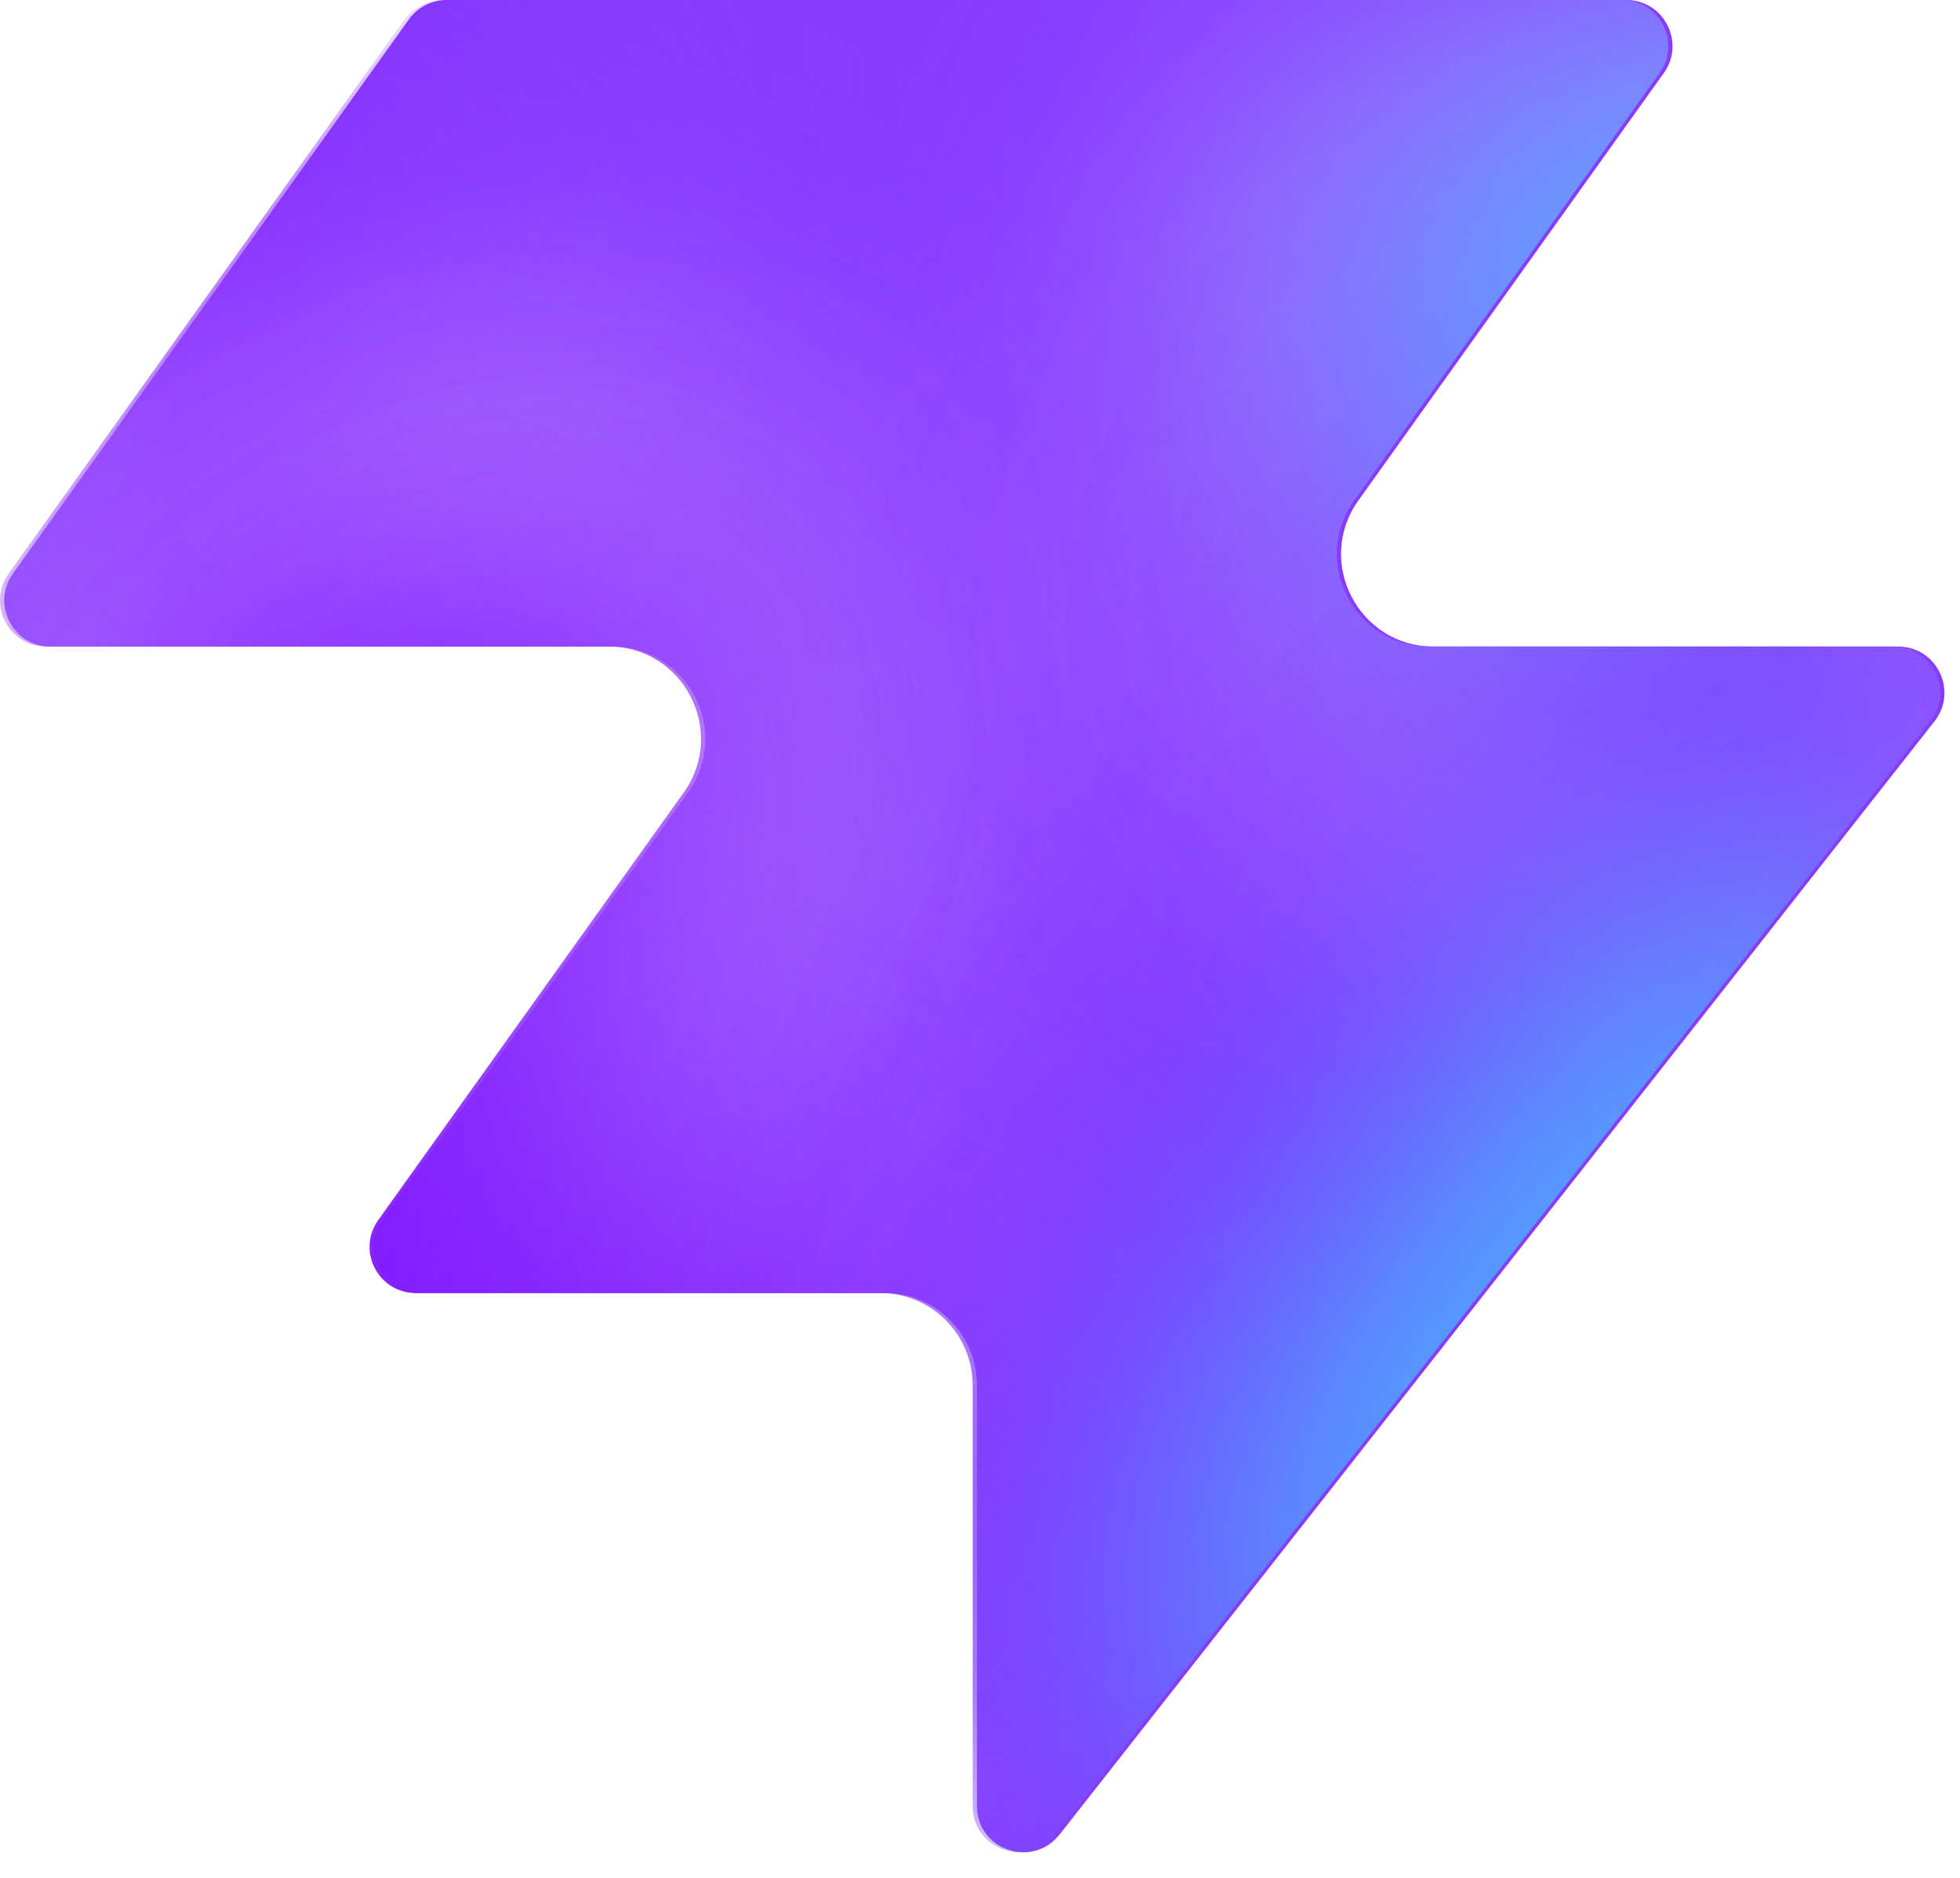
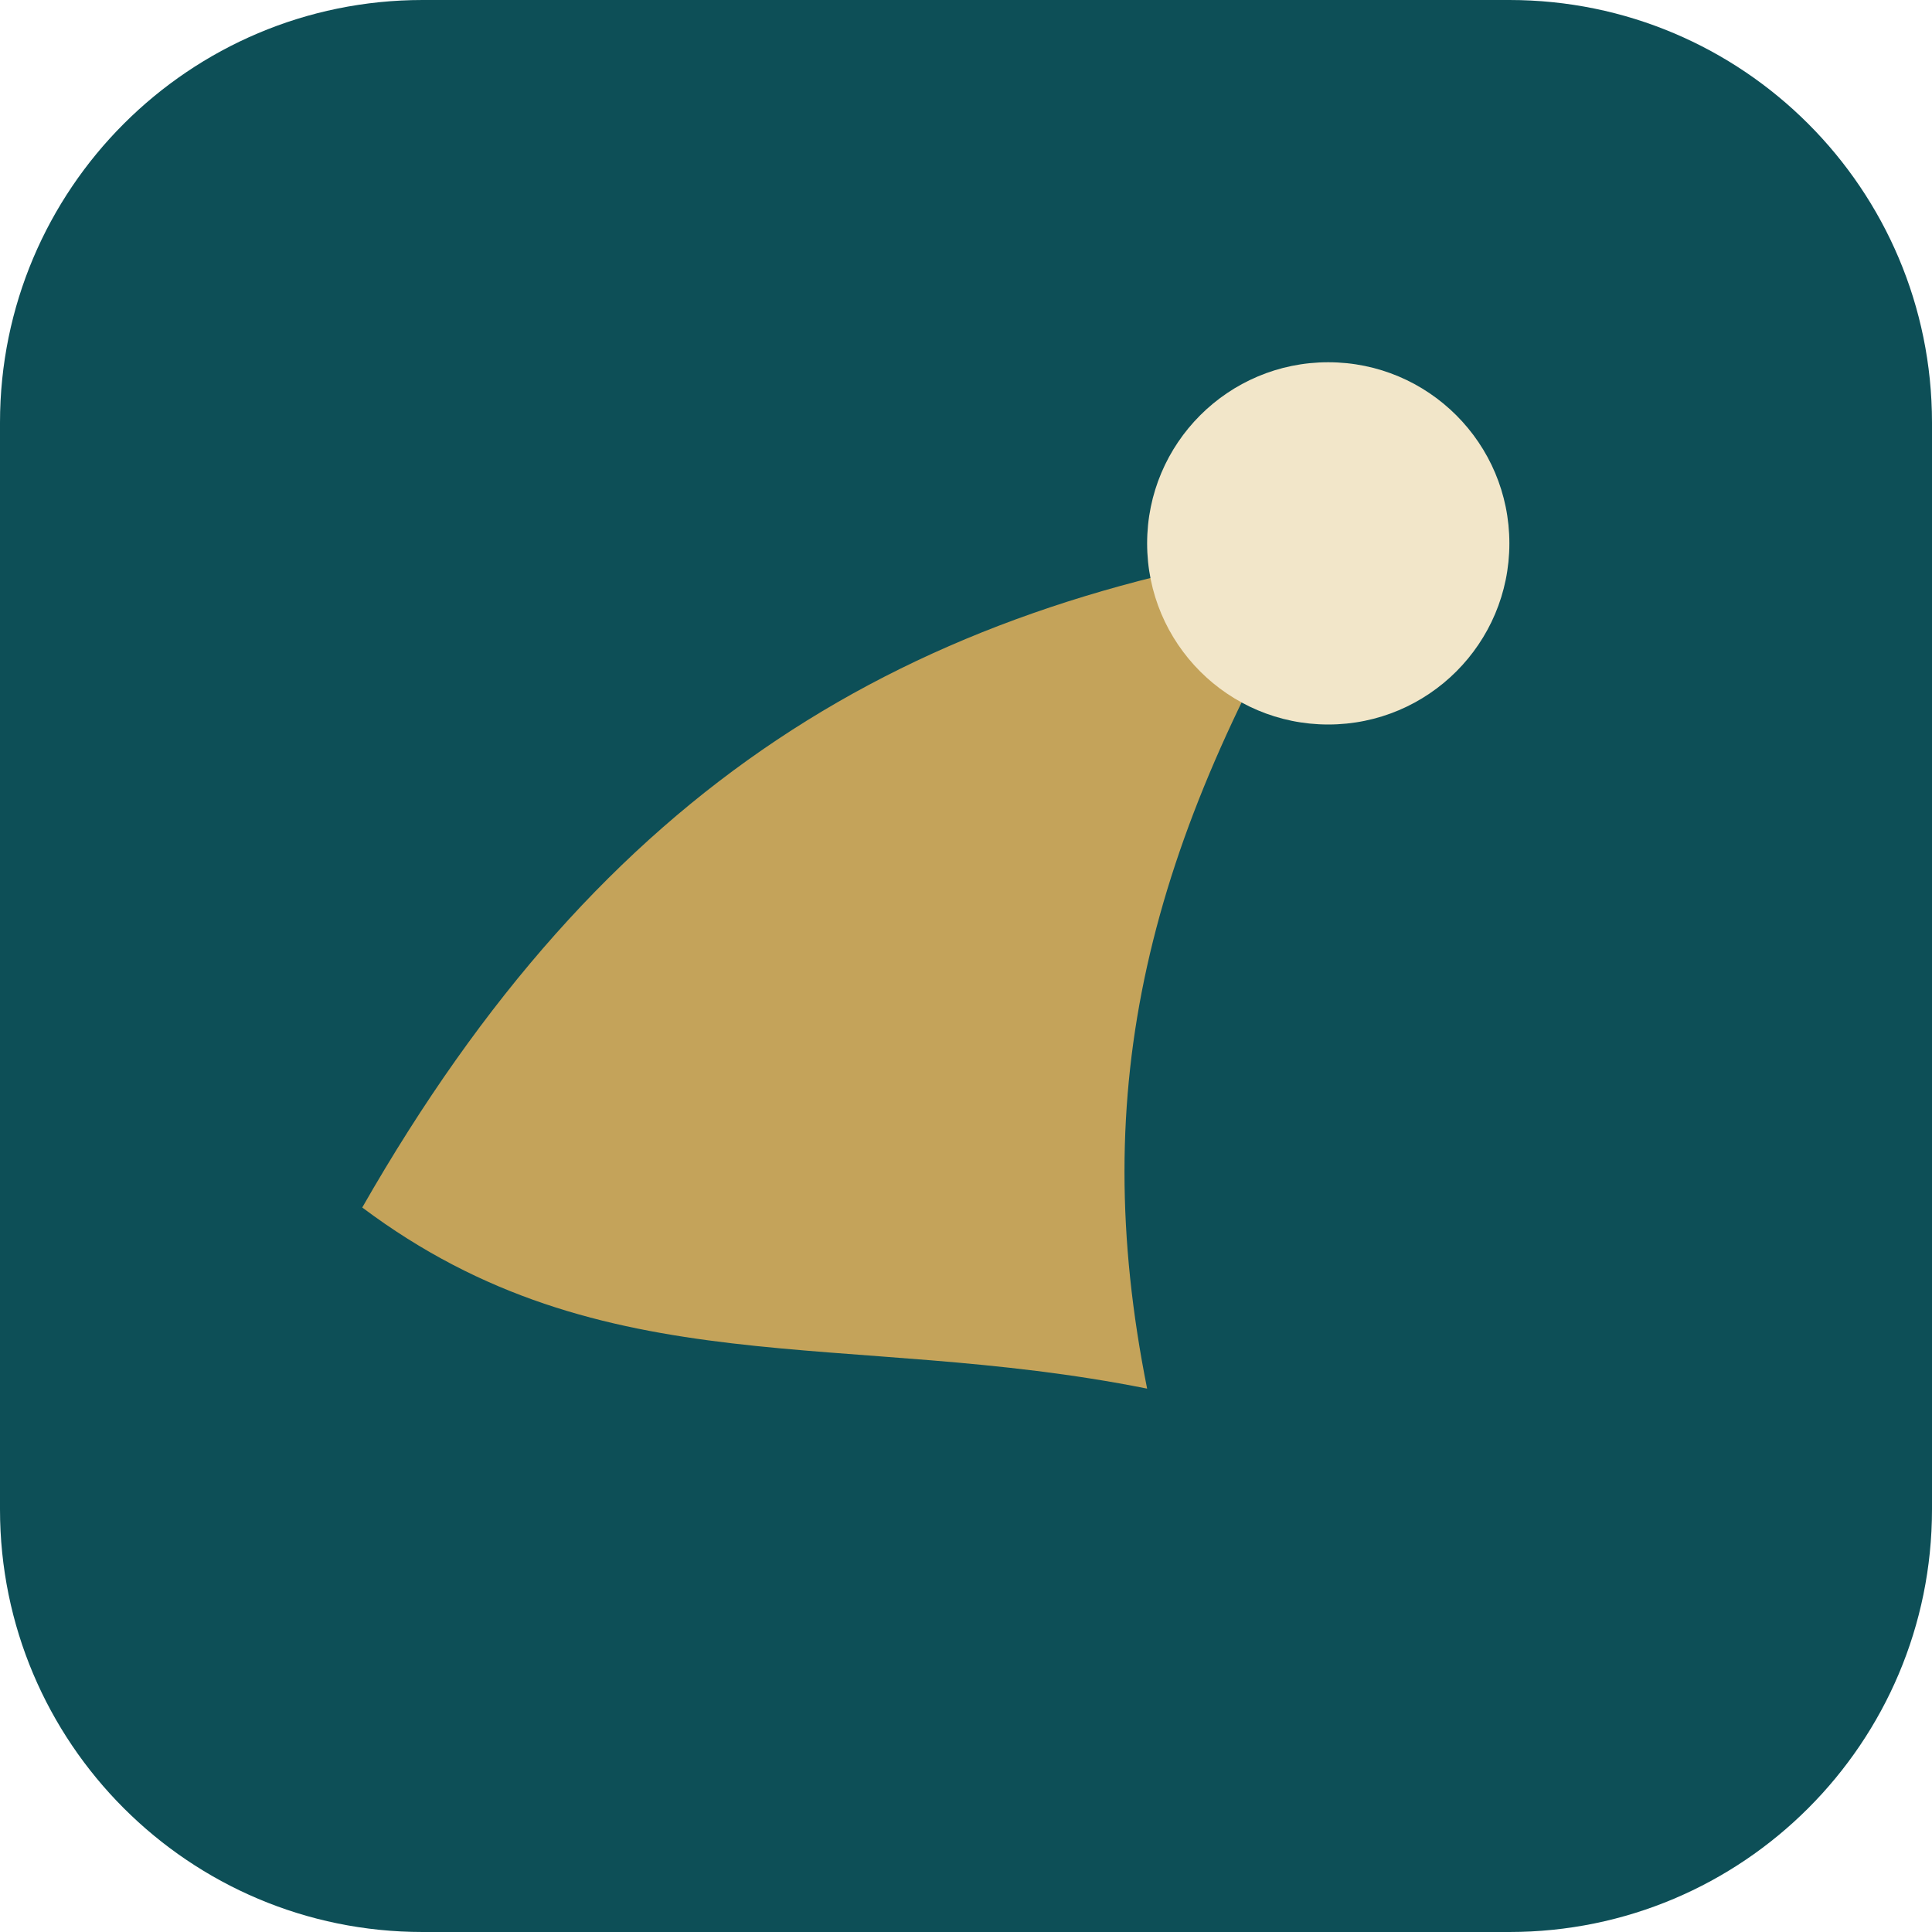
- <svg xmlns="http://www.w3.org/2000/svg" width="48" height="46" fill="none" viewBox="0 0 48 46">
-   <path fill="#863bff" d="M25.946 44.938c-.664.845-2.021.375-2.021-.698V33.937a2.26 2.26 0 0 0-2.262-2.262H10.287c-.92 0-1.456-1.04-.92-1.788l7.48-10.471c1.07-1.497 0-3.578-1.842-3.578H1.237c-.92 0-1.456-1.04-.92-1.788L10.013.474c.214-.297.556-.474.92-.474h28.894c.92 0 1.456 1.04.92 1.788l-7.48 10.471c-1.07 1.498 0 3.579 1.842 3.579h11.377c.943 0 1.473 1.088.89 1.83L25.947 44.94z" style="fill:#863bff;fill:color(display-p3 .525 .23 1);fill-opacity:1" />
-   <mask id="a" width="48" height="46" x="0" y="0" maskUnits="userSpaceOnUse" style="mask-type:alpha">
-     <path fill="#000" d="M25.842 44.938c-.664.844-2.021.375-2.021-.698V33.937a2.26 2.26 0 0 0-2.262-2.262H10.183c-.92 0-1.456-1.04-.92-1.788l7.48-10.471c1.07-1.498 0-3.579-1.842-3.579H1.133c-.92 0-1.456-1.04-.92-1.787L9.91.473c.214-.297.556-.474.92-.474h28.894c.92 0 1.456 1.04.92 1.788l-7.48 10.471c-1.07 1.498 0 3.578 1.842 3.578h11.377c.943 0 1.473 1.088.89 1.832L25.843 44.94z" style="fill:#000;fill-opacity:1" />
-   </mask>
-   <g mask="url(#a)">
-     <g filter="url(#b)">
-       <ellipse cx="5.508" cy="14.704" fill="#ede6ff" rx="5.508" ry="14.704" style="fill:#ede6ff;fill:color(display-p3 .927 .903 1);fill-opacity:1" transform="matrix(.00324 1 1 -.00324 -4.47 31.516)" />
-     </g>
-     <g filter="url(#c)">
-       <ellipse cx="10.399" cy="29.851" fill="#ede6ff" rx="10.399" ry="29.851" style="fill:#ede6ff;fill:color(display-p3 .927 .903 1);fill-opacity:1" transform="matrix(.00324 1 1 -.00324 -39.328 7.883)" />
-     </g>
-     <g filter="url(#d)">
-       <ellipse cx="5.508" cy="30.487" fill="#7e14ff" rx="5.508" ry="30.487" style="fill:#7e14ff;fill:color(display-p3 .492 .077 1);fill-opacity:1" transform="rotate(89.814 -25.913 -14.639)scale(1 -1)" />
-     </g>
-     <g filter="url(#e)">
-       <ellipse cx="5.508" cy="30.599" fill="#7e14ff" rx="5.508" ry="30.599" style="fill:#7e14ff;fill:color(display-p3 .492 .077 1);fill-opacity:1" transform="rotate(89.814 -32.644 -3.334)scale(1 -1)" />
-     </g>
-     <g filter="url(#f)">
-       <ellipse cx="5.508" cy="30.599" fill="#7e14ff" rx="5.508" ry="30.599" style="fill:#7e14ff;fill:color(display-p3 .492 .077 1);fill-opacity:1" transform="matrix(.00324 1 1 -.00324 -34.34 30.47)" />
-     </g>
-     <g filter="url(#g)">
-       <ellipse cx="14.072" cy="22.078" fill="#ede6ff" rx="14.072" ry="22.078" style="fill:#ede6ff;fill:color(display-p3 .927 .903 1);fill-opacity:1" transform="rotate(93.35 24.506 48.493)scale(-1 1)" />
-     </g>
-     <g filter="url(#h)">
-       <ellipse cx="3.47" cy="21.501" fill="#7e14ff" rx="3.47" ry="21.501" style="fill:#7e14ff;fill:color(display-p3 .492 .077 1);fill-opacity:1" transform="rotate(89.009 28.708 47.59)scale(-1 1)" />
-     </g>
-     <g filter="url(#i)">
-       <ellipse cx="3.47" cy="21.501" fill="#7e14ff" rx="3.47" ry="21.501" style="fill:#7e14ff;fill:color(display-p3 .492 .077 1);fill-opacity:1" transform="rotate(89.009 28.708 47.59)scale(-1 1)" />
-     </g>
-     <g filter="url(#j)">
-       <ellipse cx=".387" cy="8.972" fill="#7e14ff" rx="4.407" ry="29.108" style="fill:#7e14ff;fill:color(display-p3 .492 .077 1);fill-opacity:1" transform="rotate(39.51 .387 8.972)" />
-     </g>
-     <g filter="url(#k)">
-       <ellipse cx="47.523" cy="-6.092" fill="#7e14ff" rx="4.407" ry="29.108" style="fill:#7e14ff;fill:color(display-p3 .492 .077 1);fill-opacity:1" transform="rotate(37.892 47.523 -6.092)" />
-     </g>
-     <g filter="url(#l)">
-       <ellipse cx="41.412" cy="6.333" fill="#47bfff" rx="5.971" ry="9.665" style="fill:#47bfff;fill:color(display-p3 .28 .748 1);fill-opacity:1" transform="rotate(37.892 41.412 6.333)" />
-     </g>
-     <g filter="url(#m)">
-       <ellipse cx="-1.879" cy="38.332" fill="#7e14ff" rx="4.407" ry="29.108" style="fill:#7e14ff;fill:color(display-p3 .492 .077 1);fill-opacity:1" transform="rotate(37.892 -1.88 38.332)" />
-     </g>
-     <g filter="url(#n)">
-       <ellipse cx="-1.879" cy="38.332" fill="#7e14ff" rx="4.407" ry="29.108" style="fill:#7e14ff;fill:color(display-p3 .492 .077 1);fill-opacity:1" transform="rotate(37.892 -1.88 38.332)" />
-     </g>
-     <g filter="url(#o)">
-       <ellipse cx="35.651" cy="29.907" fill="#7e14ff" rx="4.407" ry="29.108" style="fill:#7e14ff;fill:color(display-p3 .492 .077 1);fill-opacity:1" transform="rotate(37.892 35.651 29.907)" />
-     </g>
-     <g filter="url(#p)">
-       <ellipse cx="38.418" cy="32.4" fill="#47bfff" rx="5.971" ry="15.297" style="fill:#47bfff;fill:color(display-p3 .28 .748 1);fill-opacity:1" transform="rotate(37.892 38.418 32.4)" />
-     </g>
-   </g>
-   <defs>
-     <filter id="b" width="60.045" height="41.654" x="-19.77" y="16.149" color-interpolation-filters="sRGB" filterUnits="userSpaceOnUse">
-       <feFlood flood-opacity="0" result="BackgroundImageFix" />
-       <feBlend in="SourceGraphic" in2="BackgroundImageFix" result="shape" />
-       <feGaussianBlur result="effect1_foregroundBlur_2002_17158" stdDeviation="7.659" />
-     </filter>
-     <filter id="c" width="90.34" height="51.437" x="-54.613" y="-7.533" color-interpolation-filters="sRGB" filterUnits="userSpaceOnUse">
-       <feFlood flood-opacity="0" result="BackgroundImageFix" />
-       <feBlend in="SourceGraphic" in2="BackgroundImageFix" result="shape" />
-       <feGaussianBlur result="effect1_foregroundBlur_2002_17158" stdDeviation="7.659" />
-     </filter>
-     <filter id="d" width="79.355" height="29.4" x="-49.64" y="2.03" color-interpolation-filters="sRGB" filterUnits="userSpaceOnUse">
-       <feFlood flood-opacity="0" result="BackgroundImageFix" />
-       <feBlend in="SourceGraphic" in2="BackgroundImageFix" result="shape" />
-       <feGaussianBlur result="effect1_foregroundBlur_2002_17158" stdDeviation="4.596" />
-     </filter>
-     <filter id="e" width="79.579" height="29.4" x="-45.045" y="20.029" color-interpolation-filters="sRGB" filterUnits="userSpaceOnUse">
-       <feFlood flood-opacity="0" result="BackgroundImageFix" />
-       <feBlend in="SourceGraphic" in2="BackgroundImageFix" result="shape" />
-       <feGaussianBlur result="effect1_foregroundBlur_2002_17158" stdDeviation="4.596" />
-     </filter>
-     <filter id="f" width="79.579" height="29.4" x="-43.513" y="21.178" color-interpolation-filters="sRGB" filterUnits="userSpaceOnUse">
-       <feFlood flood-opacity="0" result="BackgroundImageFix" />
-       <feBlend in="SourceGraphic" in2="BackgroundImageFix" result="shape" />
-       <feGaussianBlur result="effect1_foregroundBlur_2002_17158" stdDeviation="4.596" />
-     </filter>
-     <filter id="g" width="74.749" height="58.852" x="15.756" y="-17.901" color-interpolation-filters="sRGB" filterUnits="userSpaceOnUse">
-       <feFlood flood-opacity="0" result="BackgroundImageFix" />
-       <feBlend in="SourceGraphic" in2="BackgroundImageFix" result="shape" />
-       <feGaussianBlur result="effect1_foregroundBlur_2002_17158" stdDeviation="7.659" />
-     </filter>
-     <filter id="h" width="61.377" height="25.362" x="23.548" y="2.284" color-interpolation-filters="sRGB" filterUnits="userSpaceOnUse">
-       <feFlood flood-opacity="0" result="BackgroundImageFix" />
-       <feBlend in="SourceGraphic" in2="BackgroundImageFix" result="shape" />
-       <feGaussianBlur result="effect1_foregroundBlur_2002_17158" stdDeviation="4.596" />
-     </filter>
-     <filter id="i" width="61.377" height="25.362" x="23.548" y="2.284" color-interpolation-filters="sRGB" filterUnits="userSpaceOnUse">
-       <feFlood flood-opacity="0" result="BackgroundImageFix" />
-       <feBlend in="SourceGraphic" in2="BackgroundImageFix" result="shape" />
-       <feGaussianBlur result="effect1_foregroundBlur_2002_17158" stdDeviation="4.596" />
-     </filter>
-     <filter id="j" width="56.045" height="63.649" x="-27.636" y="-22.853" color-interpolation-filters="sRGB" filterUnits="userSpaceOnUse">
-       <feFlood flood-opacity="0" result="BackgroundImageFix" />
-       <feBlend in="SourceGraphic" in2="BackgroundImageFix" result="shape" />
-       <feGaussianBlur result="effect1_foregroundBlur_2002_17158" stdDeviation="4.596" />
-     </filter>
-     <filter id="k" width="54.814" height="64.646" x="20.116" y="-38.415" color-interpolation-filters="sRGB" filterUnits="userSpaceOnUse">
-       <feFlood flood-opacity="0" result="BackgroundImageFix" />
-       <feBlend in="SourceGraphic" in2="BackgroundImageFix" result="shape" />
-       <feGaussianBlur result="effect1_foregroundBlur_2002_17158" stdDeviation="4.596" />
-     </filter>
-     <filter id="l" width="33.541" height="35.313" x="24.641" y="-11.323" color-interpolation-filters="sRGB" filterUnits="userSpaceOnUse">
-       <feFlood flood-opacity="0" result="BackgroundImageFix" />
-       <feBlend in="SourceGraphic" in2="BackgroundImageFix" result="shape" />
-       <feGaussianBlur result="effect1_foregroundBlur_2002_17158" stdDeviation="4.596" />
-     </filter>
-     <filter id="m" width="54.814" height="64.646" x="-29.286" y="6.009" color-interpolation-filters="sRGB" filterUnits="userSpaceOnUse">
-       <feFlood flood-opacity="0" result="BackgroundImageFix" />
-       <feBlend in="SourceGraphic" in2="BackgroundImageFix" result="shape" />
-       <feGaussianBlur result="effect1_foregroundBlur_2002_17158" stdDeviation="4.596" />
-     </filter>
-     <filter id="n" width="54.814" height="64.646" x="-29.286" y="6.009" color-interpolation-filters="sRGB" filterUnits="userSpaceOnUse">
-       <feFlood flood-opacity="0" result="BackgroundImageFix" />
-       <feBlend in="SourceGraphic" in2="BackgroundImageFix" result="shape" />
-       <feGaussianBlur result="effect1_foregroundBlur_2002_17158" stdDeviation="4.596" />
-     </filter>
-     <filter id="o" width="54.814" height="64.646" x="8.244" y="-2.416" color-interpolation-filters="sRGB" filterUnits="userSpaceOnUse">
-       <feFlood flood-opacity="0" result="BackgroundImageFix" />
-       <feBlend in="SourceGraphic" in2="BackgroundImageFix" result="shape" />
-       <feGaussianBlur result="effect1_foregroundBlur_2002_17158" stdDeviation="4.596" />
-     </filter>
-     <filter id="p" width="39.409" height="43.623" x="18.713" y="10.588" color-interpolation-filters="sRGB" filterUnits="userSpaceOnUse">
-       <feFlood flood-opacity="0" result="BackgroundImageFix" />
-       <feBlend in="SourceGraphic" in2="BackgroundImageFix" result="shape" />
-       <feGaussianBlur result="effect1_foregroundBlur_2002_17158" stdDeviation="4.596" />
-     </filter>
-   </defs>
+ <svg xmlns="http://www.w3.org/2000/svg" viewBox="0 0 64 64" fill="none">
+   <rect width="64" height="64" rx="14" fill="#0d4f57" />
+   <path d="M12 40c8-14 18-20 32-22-6 10-8 18-6 28-10-2-18 0-26-6z" fill="#c4a35a" />
+   <circle cx="44" cy="18" r="6" fill="#f2e6c9" />
</svg>
